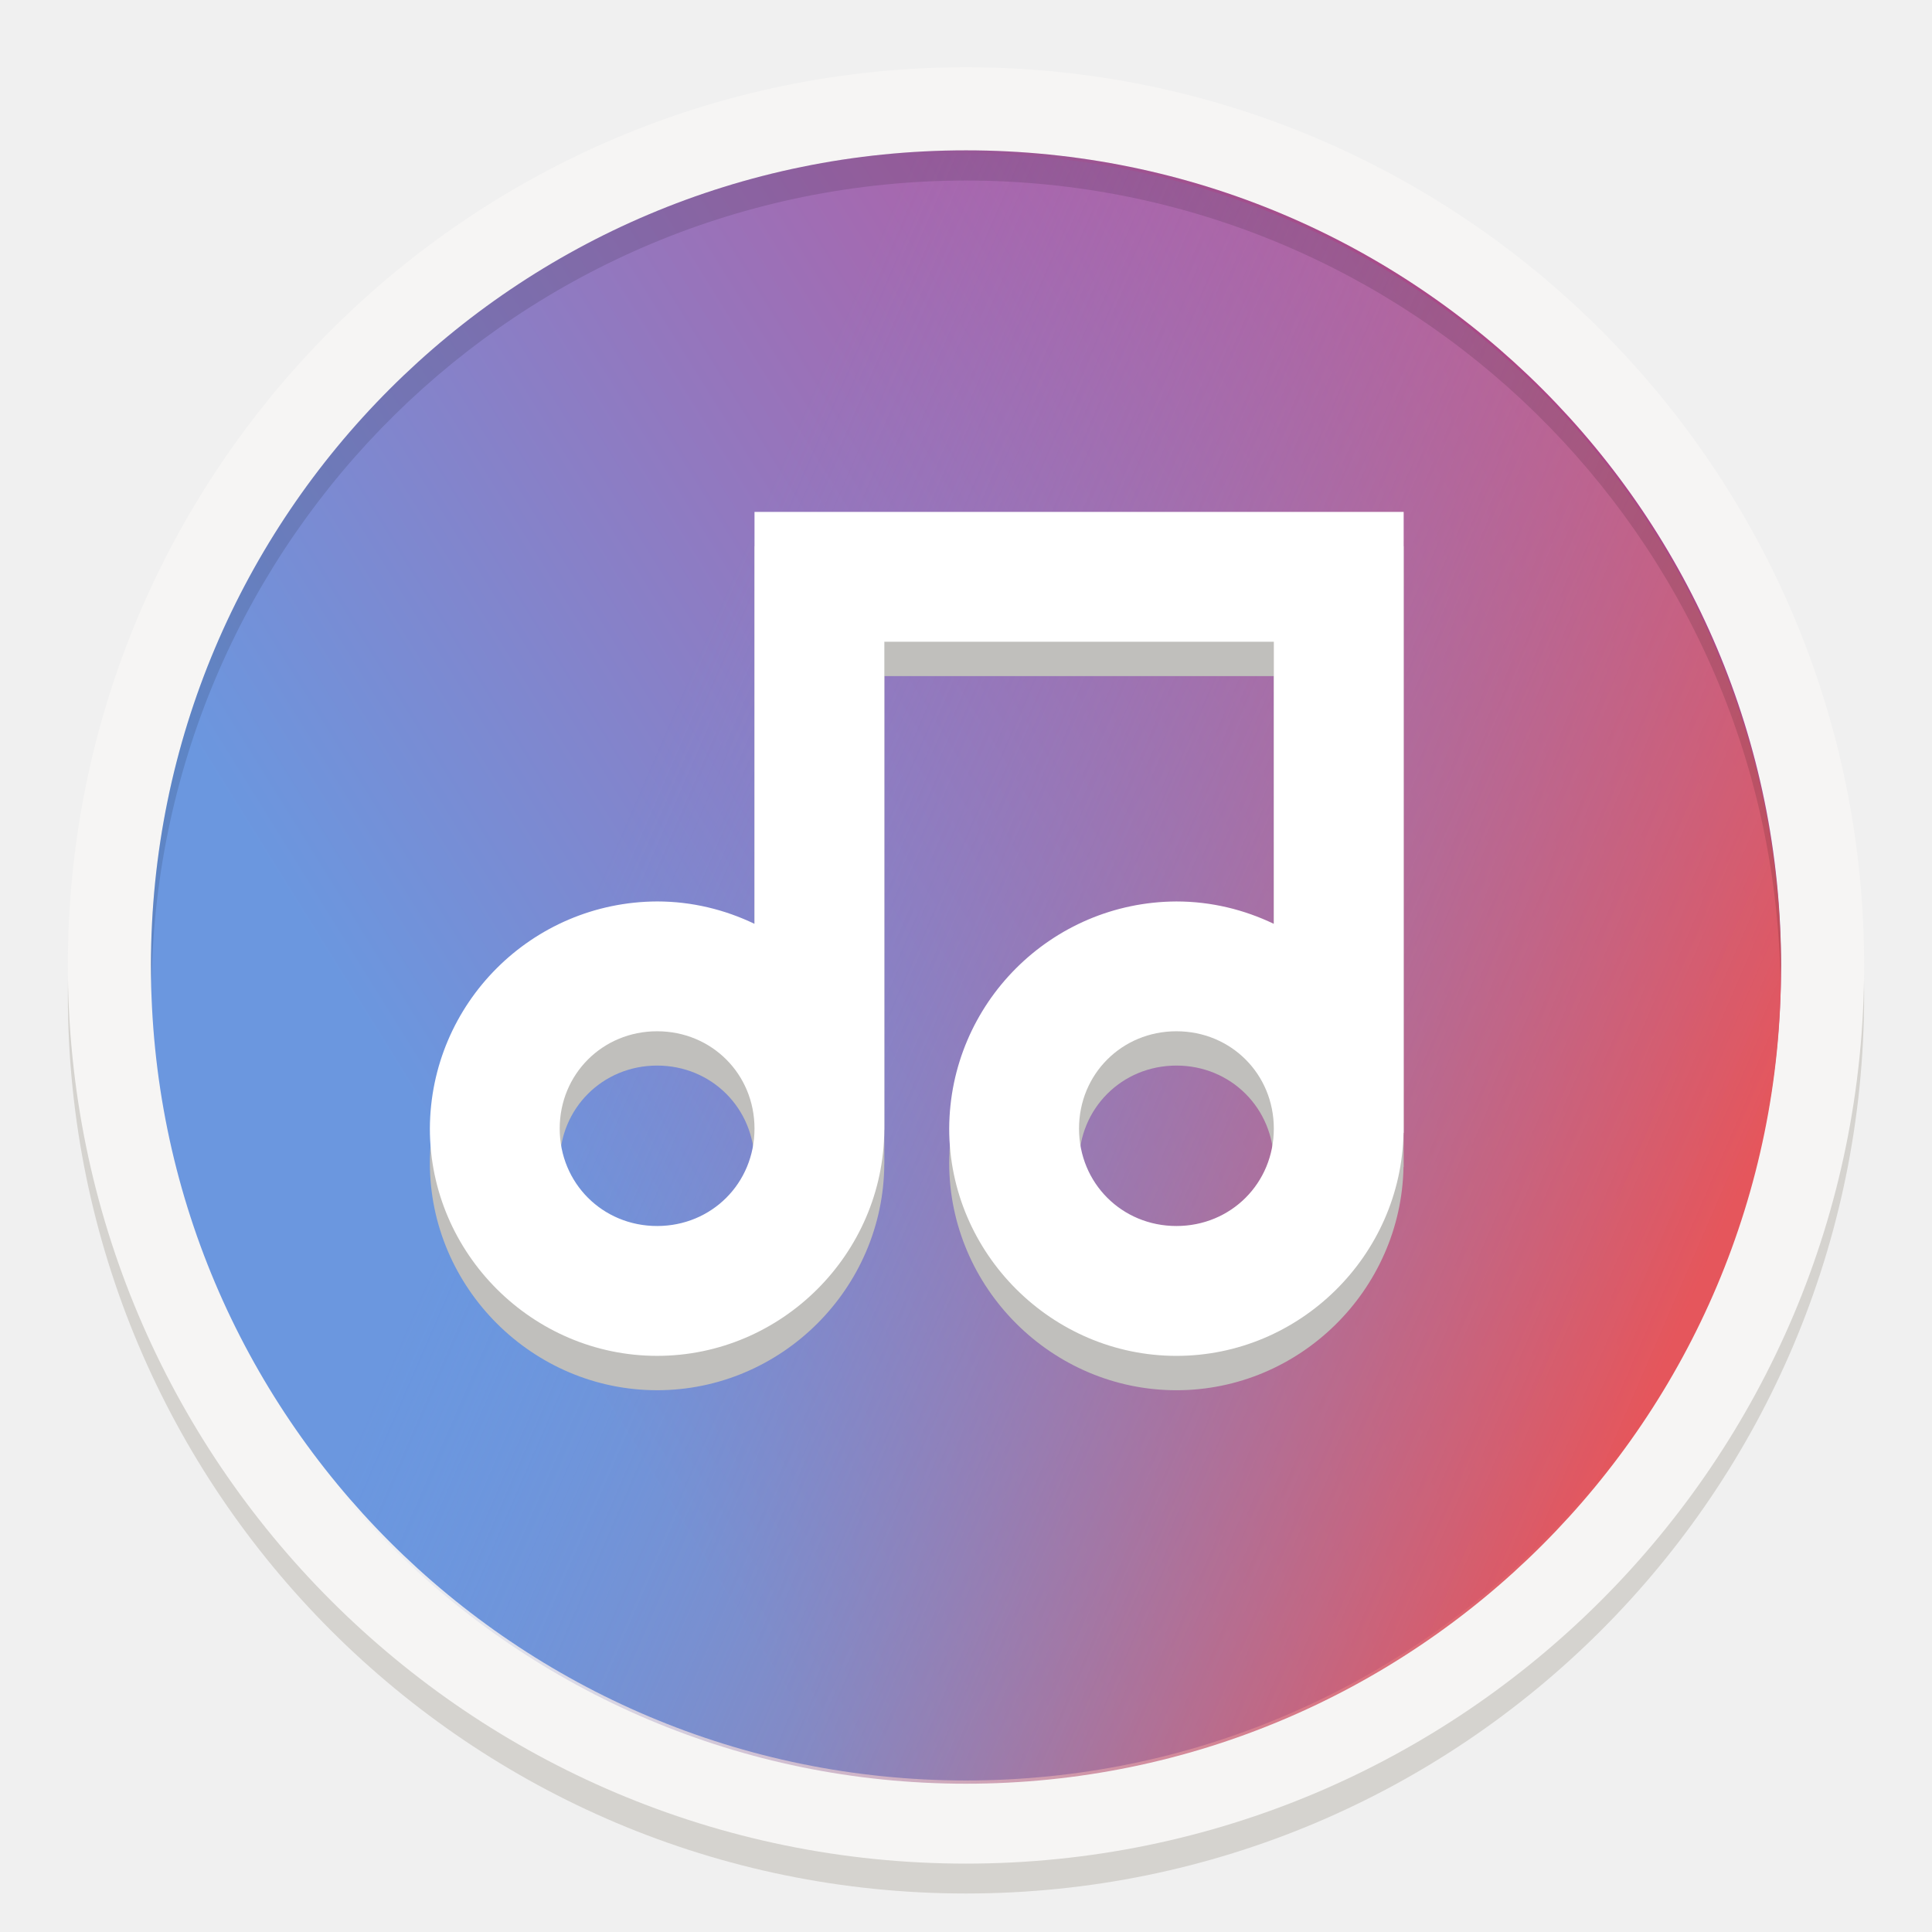
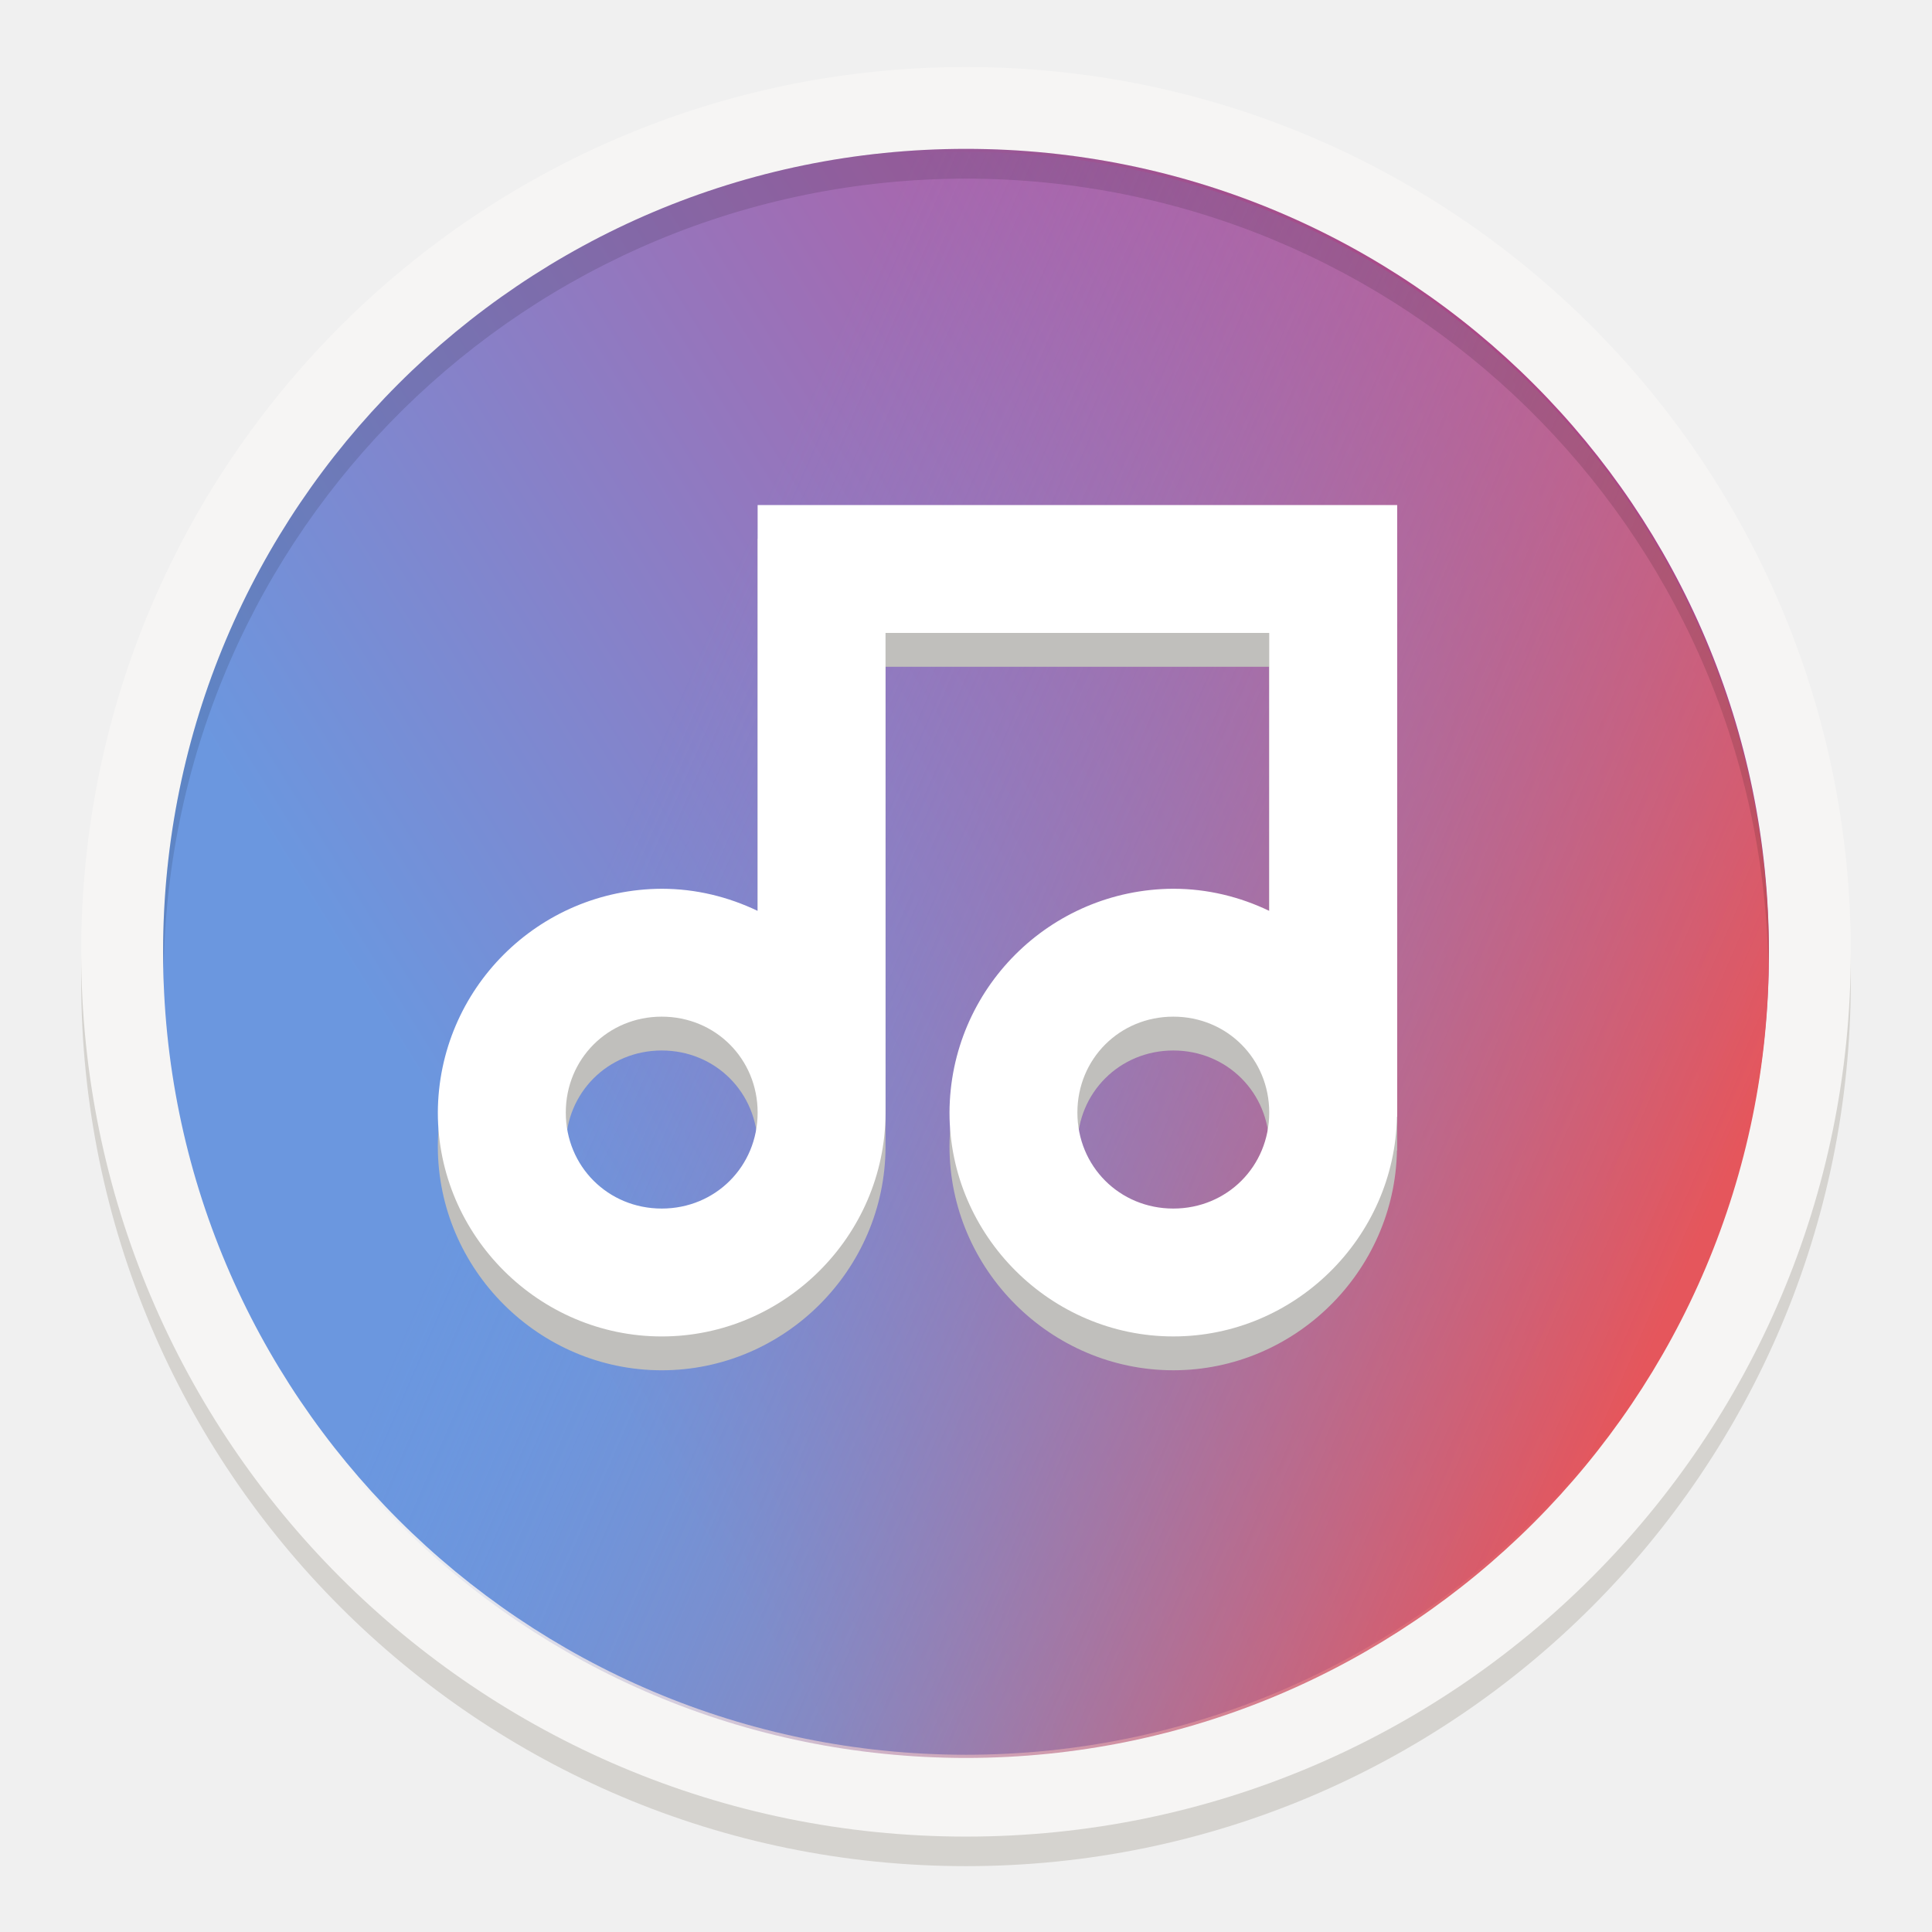
<svg xmlns="http://www.w3.org/2000/svg" height="128px" viewBox="0 0 128 128" width="128px">
  <filter id="a" height="100%" width="100%" x="0%" y="0%">
    <feColorMatrix in="SourceGraphic" type="matrix" values="0 0 0 0 1 0 0 0 0 1 0 0 0 0 1 0 0 0 1 0" />
  </filter>
  <mask id="b">
    <g filter="url(#a)">
      <rect fill-opacity="0.1" height="128" width="128" />
    </g>
  </mask>
  <clipPath id="c">
    <rect height="152" width="192" />
  </clipPath>
-   <linearGradient id="d" gradientUnits="userSpaceOnUse" x1="32.887" x2="107.7" y1="82.007" y2="35.502">
+   <linearGradient id="d" gradientUnits="userSpaceOnUse" x1="33.35" x2="107.051" y1="80.838" y2="35.024">
    <stop offset="0" stop-color="#6b97df" />
    <stop offset="1" stop-color="#c25298" />
  </linearGradient>
-   <linearGradient id="e" gradientUnits="userSpaceOnUse" x1="37.056" x2="108.144" y1="64.456" y2="95.271">
+   <linearGradient id="e" gradientUnits="userSpaceOnUse" x1="37.456" x2="107.488" y1="63.547" y2="93.904">
    <stop offset="0" stop-color="#6b97df" stop-opacity="0" />
    <stop offset="1" stop-color="#e5565c" />
  </linearGradient>
  <mask id="f">
    <g filter="url(#a)">
      <rect fill-opacity="0.12" height="128" width="128" />
    </g>
  </mask>
  <clipPath id="g">
    <rect height="152" width="192" />
  </clipPath>
-   <path d="m 123.504 65.945 c 0 32.863 -26.641 59.504 -59.504 59.504 s -59.504 -26.641 -59.504 -59.504 c 0 -32.863 26.641 -59.504 59.504 -59.504 s 59.504 26.641 59.504 59.504 z m 0 0" fill="#d5d3cf" />
-   <path d="m 123.504 63.961 c 0 32.863 -26.641 59.508 -59.504 59.508 s -59.504 -26.645 -59.504 -59.508 c 0 -32.863 26.641 -59.504 59.504 -59.504 s 59.504 26.641 59.504 59.504 z m 0 0" fill="#f6f5f4" />
+   <path d="m 122.621 65.016 c 0 32.375 -26.246 58.621 -58.621 58.621 s -58.621 -26.246 -58.621 -58.621 s 26.246 -58.621 58.621 -58.621 s 58.621 26.246 58.621 58.621 z m 0 0" fill="#d5d3cf" />
+   <path d="m 122.621 63.062 c 0 32.375 -26.246 58.617 -58.621 58.617 s -58.621 -26.242 -58.621 -58.617 s 26.246 -58.621 58.621 -58.621 s 58.621 26.246 58.621 58.621 z m 0 0" fill="#f6f5f4" />
  <g clip-path="url(#c)" mask="url(#b)" transform="matrix(1 0 0 1 -8 -16)">
-     <path d="m 72 26.953 c -29.824 0 -54 24.18 -54 54 c 0.008 0.391 0.023 0.781 0.043 1.172 c 0.453 -29.484 24.469 -53.152 53.957 -53.172 c 29.355 0.016 53.32 23.48 53.957 52.828 c 0.016 -0.273 0.031 -0.551 0.043 -0.828 c 0 -29.82 -24.176 -54 -54 -54 z m 0 0" />
+     <path d="m 72 26.84 c -29.379 0 -53.195 23.82 -53.195 53.199 c 0.008 0.383 0.02 0.77 0.039 1.152 c 0.445 -29.043 24.109 -52.359 53.156 -52.379 c 28.918 0.016 52.527 23.129 53.156 52.043 c 0.016 -0.273 0.031 -0.547 0.039 -0.816 c 0 -29.379 -23.816 -53.199 -53.195 -53.199 z m 0 0" />
  </g>
-   <path d="m 118 63.961 c 0 29.824 -24.176 54 -54 54 s -54 -24.176 -54 -54 c 0 -29.82 24.176 -54 54 -54 s 54 24.18 54 54 z m 0 0" fill="url(#d)" />
-   <path d="m 117.996 64.176 c 0 29.824 -24.18 54 -54 54 c -29.824 0 -54 -24.176 -54 -54 c 0 -29.82 24.176 -54 54 -54 c 29.82 0 54 24.18 54 54 z m 0 0" fill="url(#e)" />
+   <path d="m 117.195 63.062 c 0 29.379 -23.816 53.195 -53.195 53.195 s -53.195 -23.816 -53.195 -53.195 c 0 -29.383 23.816 -53.199 53.195 -53.199 s 53.195 23.816 53.195 53.199 z m 0 0" fill="url(#d)" />
+   <path d="m 117.191 63.273 c 0 29.379 -23.816 53.195 -53.195 53.195 c -29.383 0 -53.199 -23.816 -53.199 -53.195 c 0 -29.379 23.816 -53.199 53.199 -53.199 c 29.379 0 53.195 23.82 53.195 53.199 z m 0 0" fill="url(#e)" />
  <g clip-path="url(#g)" mask="url(#f)" transform="matrix(1 0 0 1 -8 -16)">
-     <path d="m 72 25.961 c -29.824 0 -54 24.18 -54 54 c 0.008 0.391 0.023 0.781 0.043 1.172 c 0.453 -29.48 24.469 -53.152 53.957 -53.172 c 29.355 0.016 53.32 23.48 53.957 52.828 c 0.016 -0.273 0.031 -0.551 0.043 -0.828 c 0 -29.82 -24.176 -54 -54 -54 z m 0 0" />
+     <path d="m 72 25.863 c -29.379 0 -53.195 23.816 -53.195 53.199 c 0.008 0.383 0.02 0.77 0.039 1.152 c 0.445 -29.043 24.109 -52.363 53.156 -52.379 c 28.918 0.016 52.527 23.129 53.156 52.043 c 0.016 -0.273 0.031 -0.547 0.039 -0.816 c 0 -29.383 -23.816 -53.199 -53.195 -53.199 z m 0 0" />
  </g>
-   <path d="m 49.988 36.191 v 27.293 c -1.961 -0.941 -4.145 -1.488 -6.453 -1.488 c -8.301 0.035 -15.02 6.754 -15.055 15.055 c 0 8.262 6.797 15.055 15.055 15.055 c 8.246 0 15.012 -6.754 15.051 -14.988 h 0.004 v -32.324 h 25.805 v 18.691 c -1.961 -0.941 -4.145 -1.488 -6.453 -1.488 c -8.297 0.035 -15.02 6.754 -15.055 15.055 c 0 8.262 6.797 15.055 15.055 15.055 c 8.176 0 14.895 -6.645 15.043 -14.785 h 0.012 v -41.129 z m -6.453 34.406 c 3.617 0 6.453 2.84 6.453 6.453 s -2.832 6.453 -6.453 6.453 c -3.613 0 -6.453 -2.84 -6.453 -6.453 s 2.84 -6.453 6.453 -6.453 z m 34.406 0 c 3.617 0 6.453 2.84 6.453 6.453 s -2.836 6.453 -6.453 6.453 c -3.613 0 -6.453 -2.84 -6.453 -6.453 s 2.84 -6.453 6.453 -6.453 z m 0 0" fill="#c0bfbc" />
-   <path d="m 49.988 33.914 v 27.293 c -1.961 -0.941 -4.145 -1.484 -6.453 -1.484 c -8.301 0.035 -15.02 6.754 -15.055 15.051 c 0 8.262 6.797 15.055 15.055 15.055 c 8.246 0 15.012 -6.754 15.051 -14.984 h 0.004 v -32.328 h 25.805 v 18.691 c -1.961 -0.941 -4.145 -1.484 -6.453 -1.484 c -8.297 0.035 -15.02 6.754 -15.055 15.051 c 0 8.262 6.797 15.055 15.055 15.055 c 8.176 0 14.895 -6.645 15.043 -14.781 h 0.012 v -41.133 z m -6.453 34.41 c 3.617 0 6.453 2.836 6.453 6.449 c 0 3.613 -2.832 6.453 -6.453 6.453 c -3.613 0 -6.453 -2.84 -6.453 -6.453 c 0 -3.613 2.84 -6.449 6.453 -6.449 z m 34.406 0 c 3.617 0 6.453 2.836 6.453 6.449 c 0 3.613 -2.836 6.453 -6.453 6.453 c -3.613 0 -6.453 -2.84 -6.453 -6.453 c 0 -3.613 2.84 -6.449 6.453 -6.449 z m 0 0" fill="#ffffff" />
+   <path d="m 50.195 35.703 v 26.887 c -1.934 -0.93 -4.082 -1.465 -6.355 -1.465 c -8.176 0.035 -14.797 6.652 -14.832 14.828 c 0 8.141 6.695 14.832 14.832 14.832 c 8.125 0 14.789 -6.656 14.828 -14.762 v -31.848 h 25.422 v 18.414 c -1.93 -0.93 -4.082 -1.465 -6.355 -1.465 c -8.176 0.035 -14.797 6.652 -14.828 14.828 c 0 8.141 6.695 14.832 14.828 14.832 c 8.055 0 14.672 -6.547 14.816 -14.562 h 0.016 v -40.52 z m -6.355 33.895 c 3.562 0 6.355 2.797 6.355 6.355 s -2.789 6.355 -6.355 6.355 c -3.559 0 -6.355 -2.797 -6.355 -6.355 s 2.797 -6.355 6.355 -6.355 z m 33.895 0 c 3.562 0 6.355 2.797 6.355 6.355 s -2.793 6.355 -6.355 6.355 c -3.559 0 -6.355 -2.797 -6.355 -6.355 s 2.797 -6.355 6.355 -6.355 z m 0 0" fill="#c0bfbc" />
+   <path d="m 50.195 33.461 v 26.887 c -1.934 -0.926 -4.082 -1.465 -6.355 -1.465 c -8.176 0.035 -14.797 6.652 -14.832 14.828 c 0 8.141 6.695 14.832 14.832 14.832 c 8.125 0 14.789 -6.656 14.828 -14.762 v -31.848 h 25.422 v 18.414 c -1.93 -0.926 -4.082 -1.465 -6.355 -1.465 c -8.176 0.035 -14.797 6.652 -14.828 14.828 c 0 8.141 6.695 14.832 14.828 14.832 c 8.055 0 14.672 -6.547 14.816 -14.562 h 0.016 v -40.52 z m -6.355 33.895 c 3.562 0 6.355 2.797 6.355 6.355 c 0 3.562 -2.789 6.359 -6.355 6.359 c -3.559 0 -6.355 -2.797 -6.355 -6.359 c 0 -3.559 2.797 -6.355 6.355 -6.355 z m 33.895 0 c 3.562 0 6.355 2.797 6.355 6.355 c 0 3.562 -2.793 6.359 -6.355 6.359 c -3.559 0 -6.355 -2.797 -6.355 -6.359 c 0 -3.559 2.797 -6.355 6.355 -6.355 z m 0 0" fill="#ffffff" />
</svg>
